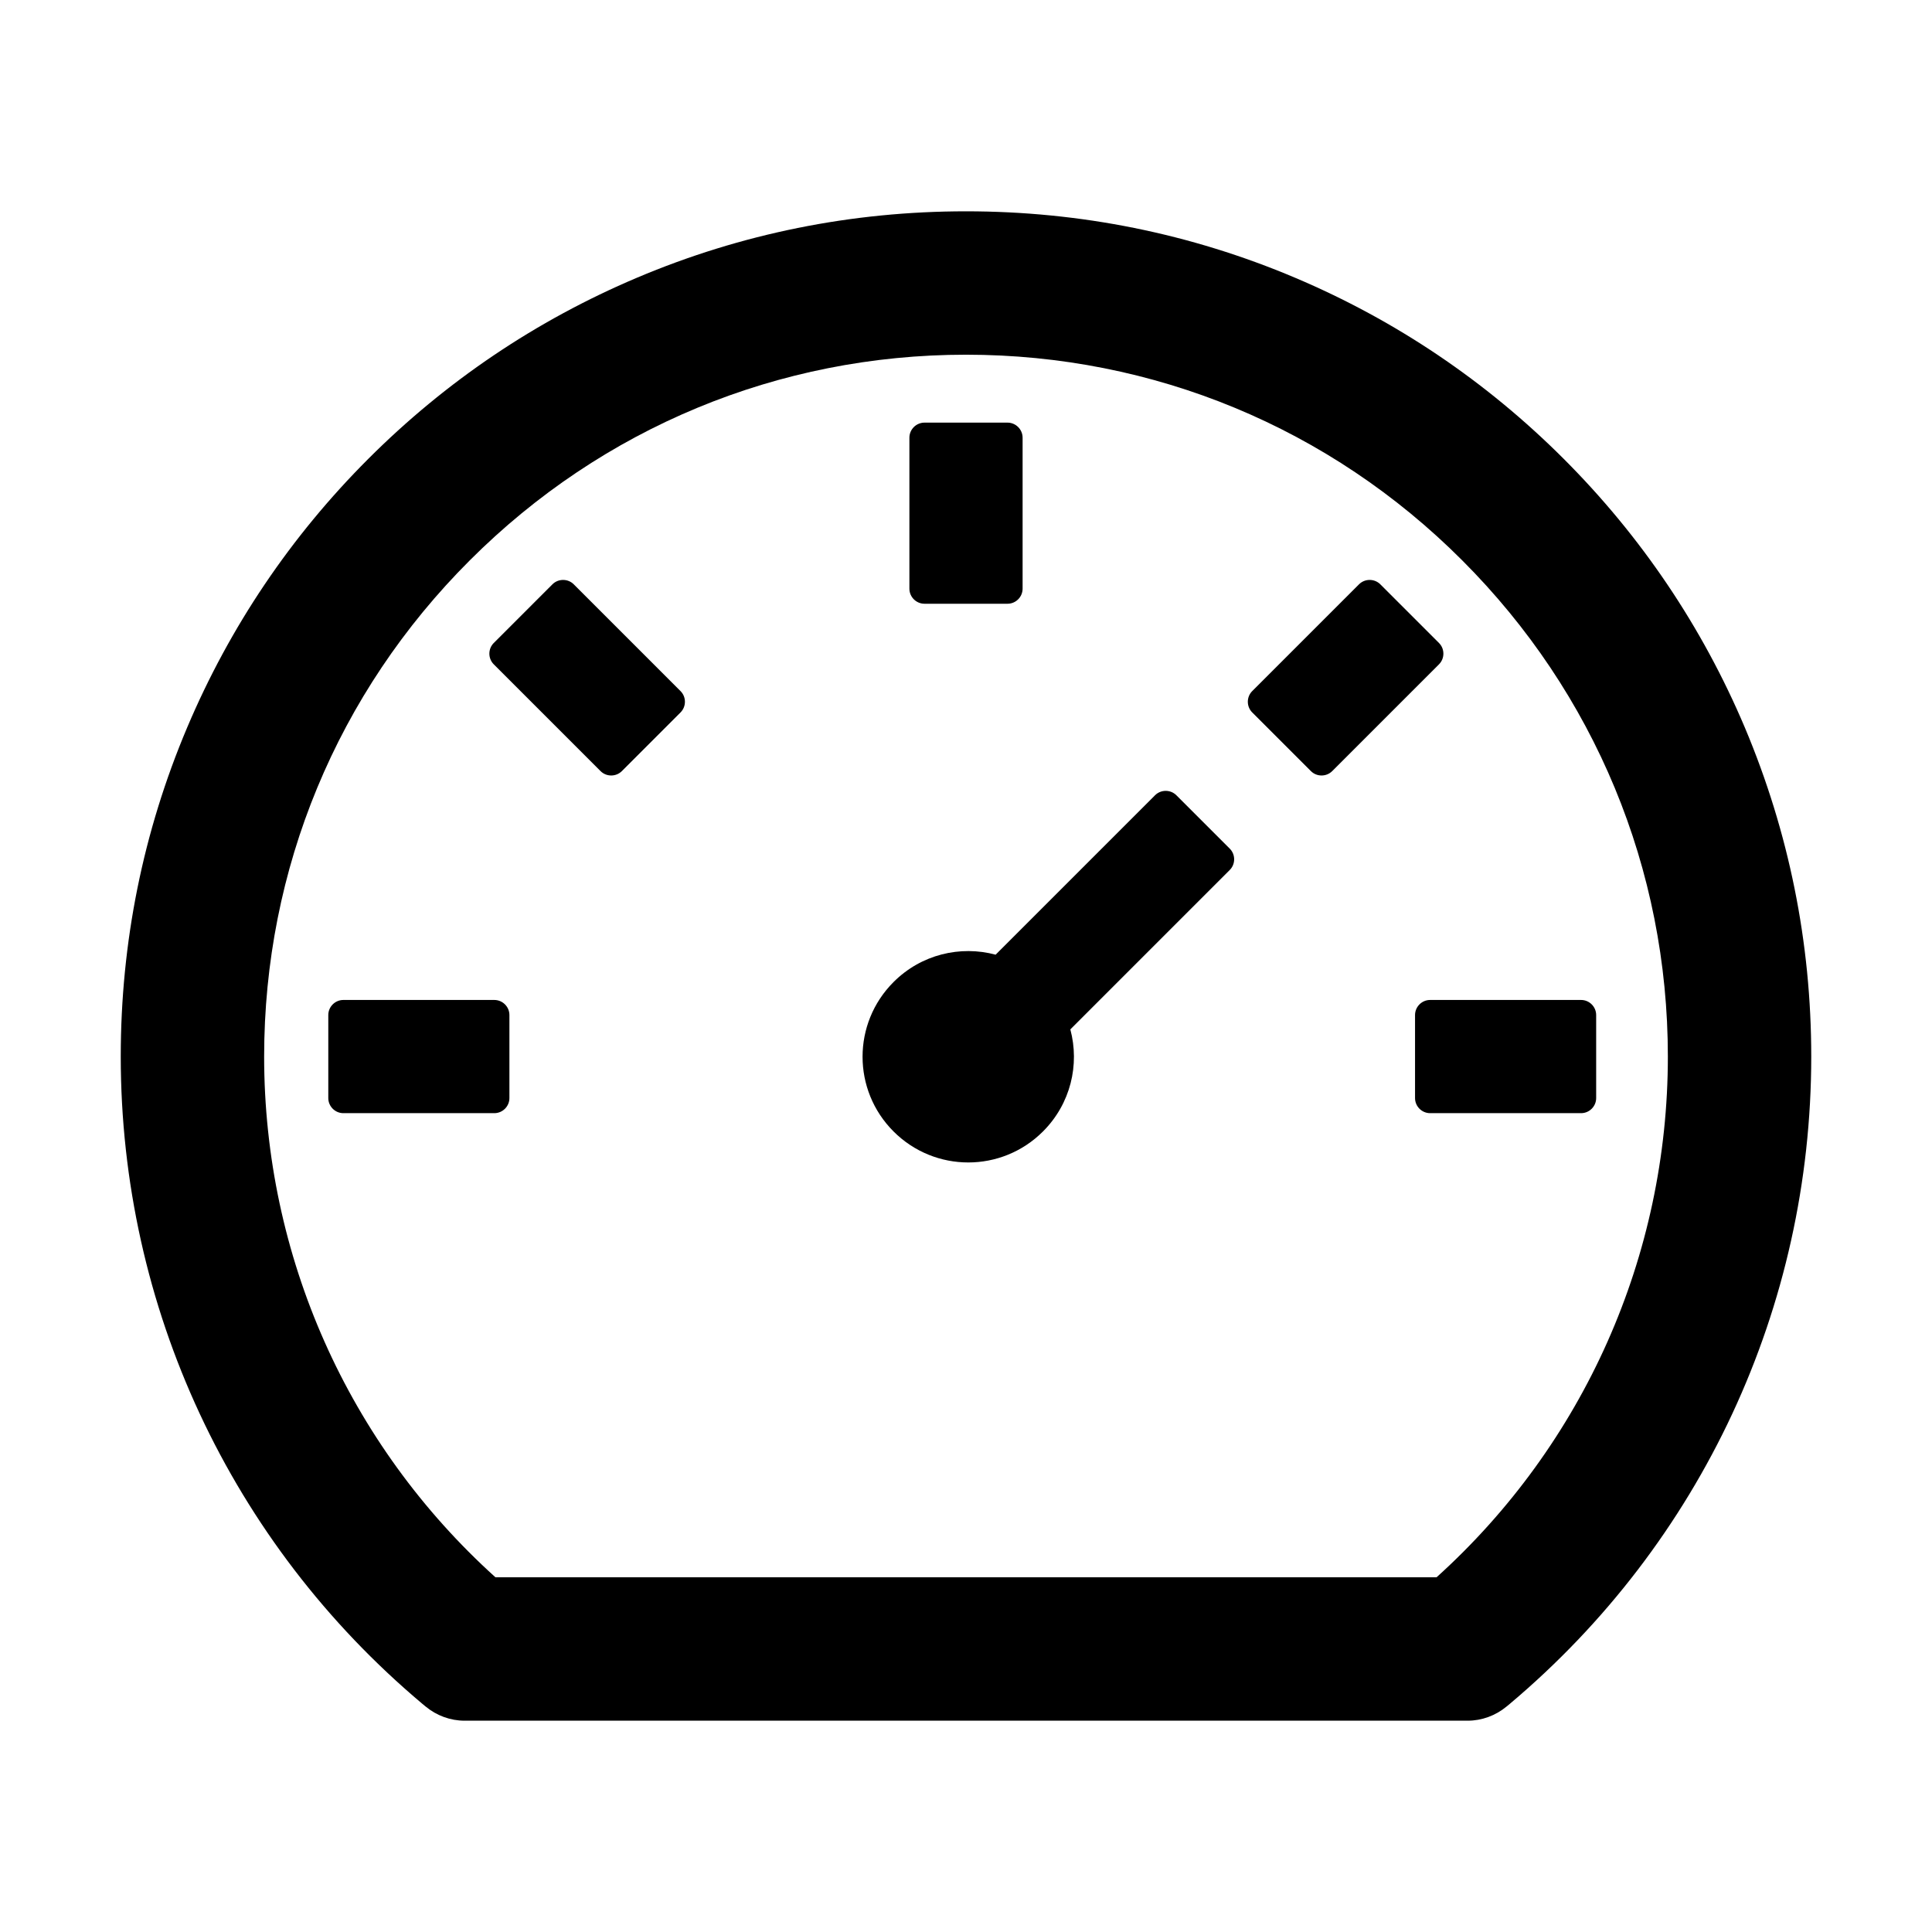
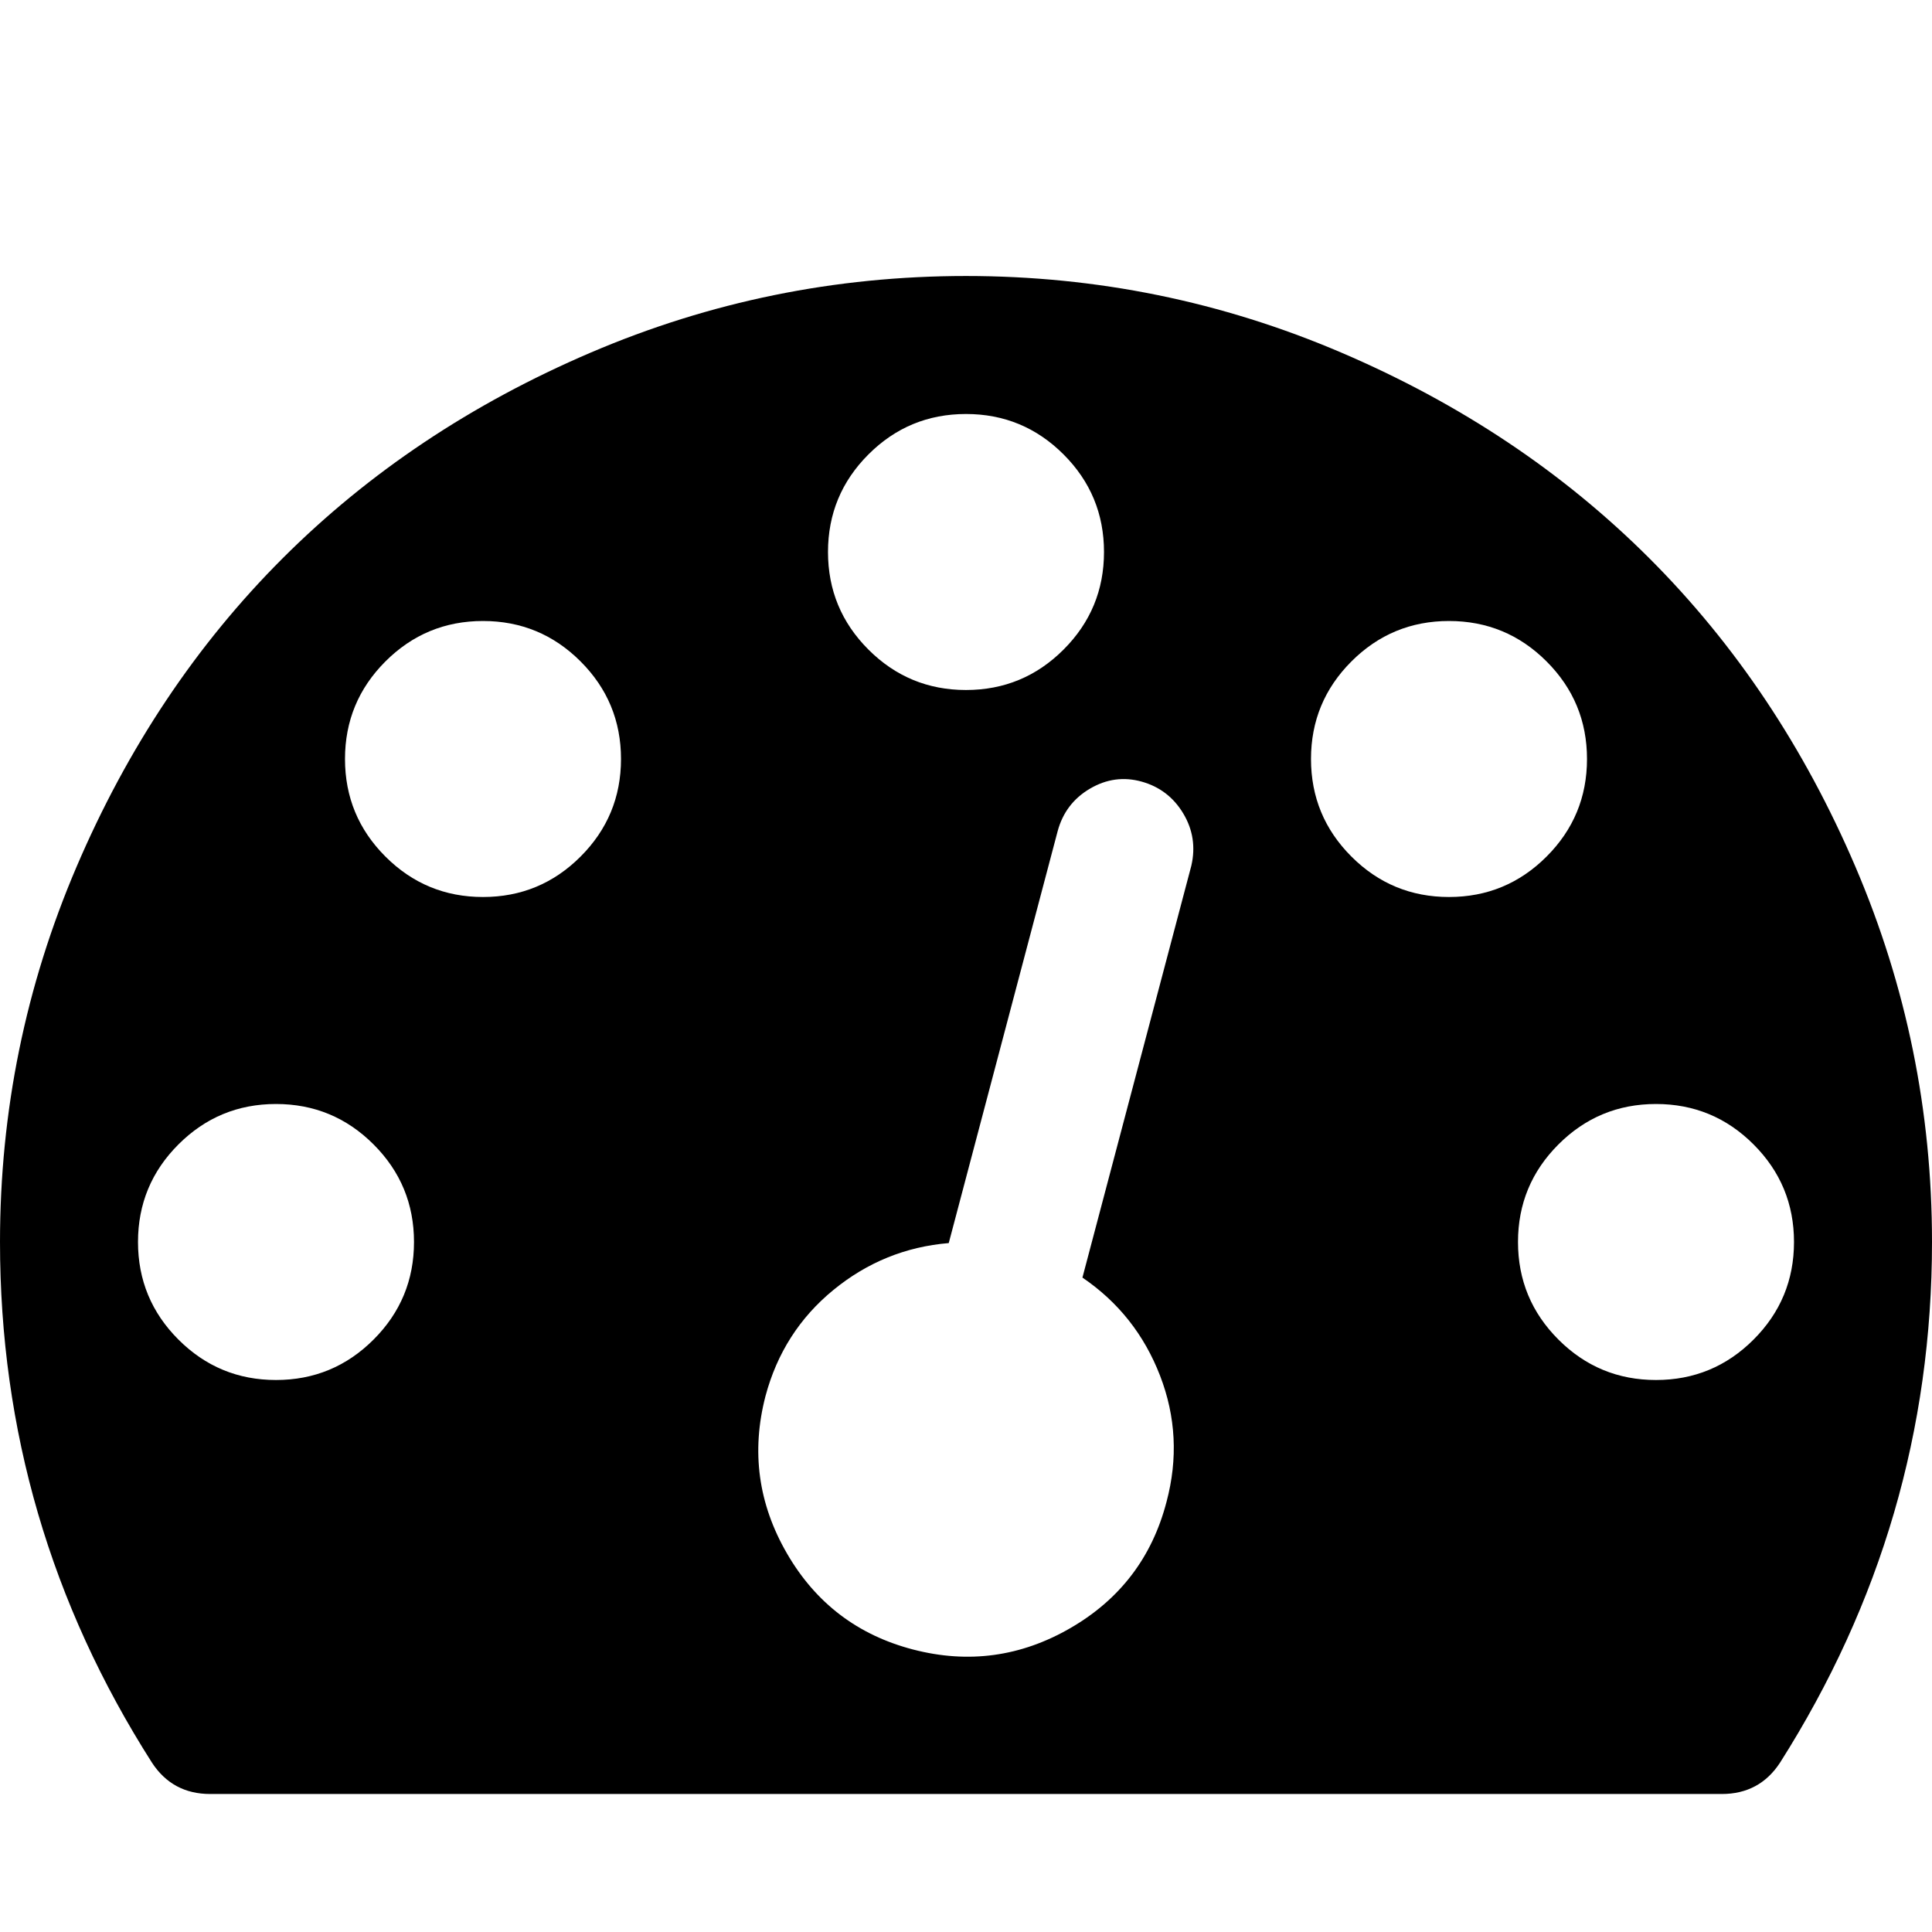
- <svg xmlns="http://www.w3.org/2000/svg" t="1651118937898" class="icon" viewBox="0 0 1024 1024" version="1.1" p-id="8601" width="200" height="200">
-   <path d="M924.8 385.6c-22.6-53.4-54.9-101.3-96-142.4-41.1-41.1-89-73.4-142.4-96C631.1 123.8 572.5 112 512 112s-119.1 11.8-174.4 35.2c-53.4 22.6-101.3 54.9-142.4 96-41.1 41.1-73.4 89-96 142.4C75.8 440.9 64 499.5 64 560c0 132.7 58.3 257.7 159.9 343.1l1.7 1.4c5.8 4.8 13.1 7.5 20.6 7.5h531.7c7.5 0 14.8-2.7 20.6-7.5l1.7-1.4C901.7 817.7 960 692.7 960 560c0-60.5-11.9-119.1-35.2-174.4zM761.4 836H262.6C184.5 765.5 140 665.6 140 560c0-99.4 38.7-192.8 109-263 70.3-70.3 163.7-109 263-109 99.4 0 192.8 38.7 263 109 70.3 70.3 109 163.7 109 263 0 105.6-44.5 205.5-122.6 276z" p-id="8602" />
-   <path d="M623.5 421.5c-3.1-3.1-8.2-3.1-11.3 0L527.7 506c-18.7-5-39.4-0.2-54.1 14.5-21.9 21.9-21.9 57.3 0 79.2 21.9 21.9 57.3 21.9 79.2 0 14.7-14.7 19.5-35.4 14.5-54.1l84.5-84.5c3.1-3.1 3.1-8.2 0-11.3l-28.3-28.3zM490 320h44c4.4 0 8-3.6 8-8v-80c0-4.4-3.6-8-8-8h-44c-4.4 0-8 3.6-8 8v80c0 4.4 3.6 8 8 8zM750 538v44c0 4.4 3.6 8 8 8h80c4.4 0 8-3.6 8-8v-44c0-4.4-3.6-8-8-8h-80c-4.4 0-8 3.6-8 8zM762.7 340.8l-31.1-31.1c-3.1-3.1-8.2-3.1-11.3 0l-56.6 56.6c-3.1 3.1-3.1 8.2 0 11.3l31.1 31.1c3.1 3.1 8.2 3.1 11.3 0l56.6-56.6c3.1-3.1 3.1-8.2 0-11.3zM304.1 309.7c-3.1-3.1-8.2-3.1-11.3 0l-31.1 31.1c-3.1 3.1-3.1 8.2 0 11.3l56.6 56.6c3.1 3.1 8.2 3.1 11.3 0l31.1-31.1c3.1-3.1 3.1-8.2 0-11.3l-56.6-56.6zM262 530h-80c-4.4 0-8 3.6-8 8v44c0 4.4 3.6 8 8 8h80c4.4 0 8-3.6 8-8v-44c0-4.4-3.6-8-8-8z" p-id="8603" />
+ <svg xmlns="http://www.w3.org/2000/svg" t="1737792724002" class="icon" viewBox="0 0 1024 1024" version="1.1" p-id="8372" width="200" height="200">
+   <path d="M219.429 658.286q0-30.286-21.429-51.714t-51.714-21.429-51.714 21.429-21.429 51.714 21.429 51.714 51.714 21.429 51.714-21.429 21.429-51.714zm109.714-256q0-30.286-21.429-51.714t-51.714-21.429-51.714 21.429-21.429 51.714 21.429 51.714 51.714 21.429 51.714-21.429 21.429-51.714zm244.571 274.857l57.714-218.286q3.429-14.857-4.286-27.714t-22-16.857-27.429 3.714-17.143 22.571l-57.714 218.286q-34.286 2.857-61.143 24.857t-36 56.286q-11.429 44 11.429 83.429t66.857 50.857 83.429-11.429 50.857-66.857q9.143-34.286-3.429-66.857t-41.143-52zm377.143-18.857q0-30.286-21.429-51.714t-51.714-21.429-51.714 21.429-21.429 51.714 21.429 51.714 51.714 21.429 51.714-21.429 21.429-51.714zm-365.714-365.714q0-30.286-21.429-51.714t-51.714-21.429-51.714 21.429-21.429 51.714 21.429 51.714 51.714 21.429 51.714-21.429 21.429-51.714zm256 109.714q0-30.286-21.429-51.714t-51.714-21.429-51.714 21.429-21.429 51.714 21.429 51.714 51.714 21.429 51.714-21.429 21.429-51.714zm182.857 256q0 149.143-80.571 276-10.857 16.571-30.857 16.571l-801.143 0q-20 0-30.857-16.571-80.571-126.286-80.571-276 0-104 40.571-198.857t109.143-163.429 163.429-109.143 198.857-40.571 198.857 40.571 163.429 109.143 109.143 163.429 40.571 198.857z" p-id="8373" />
</svg>
